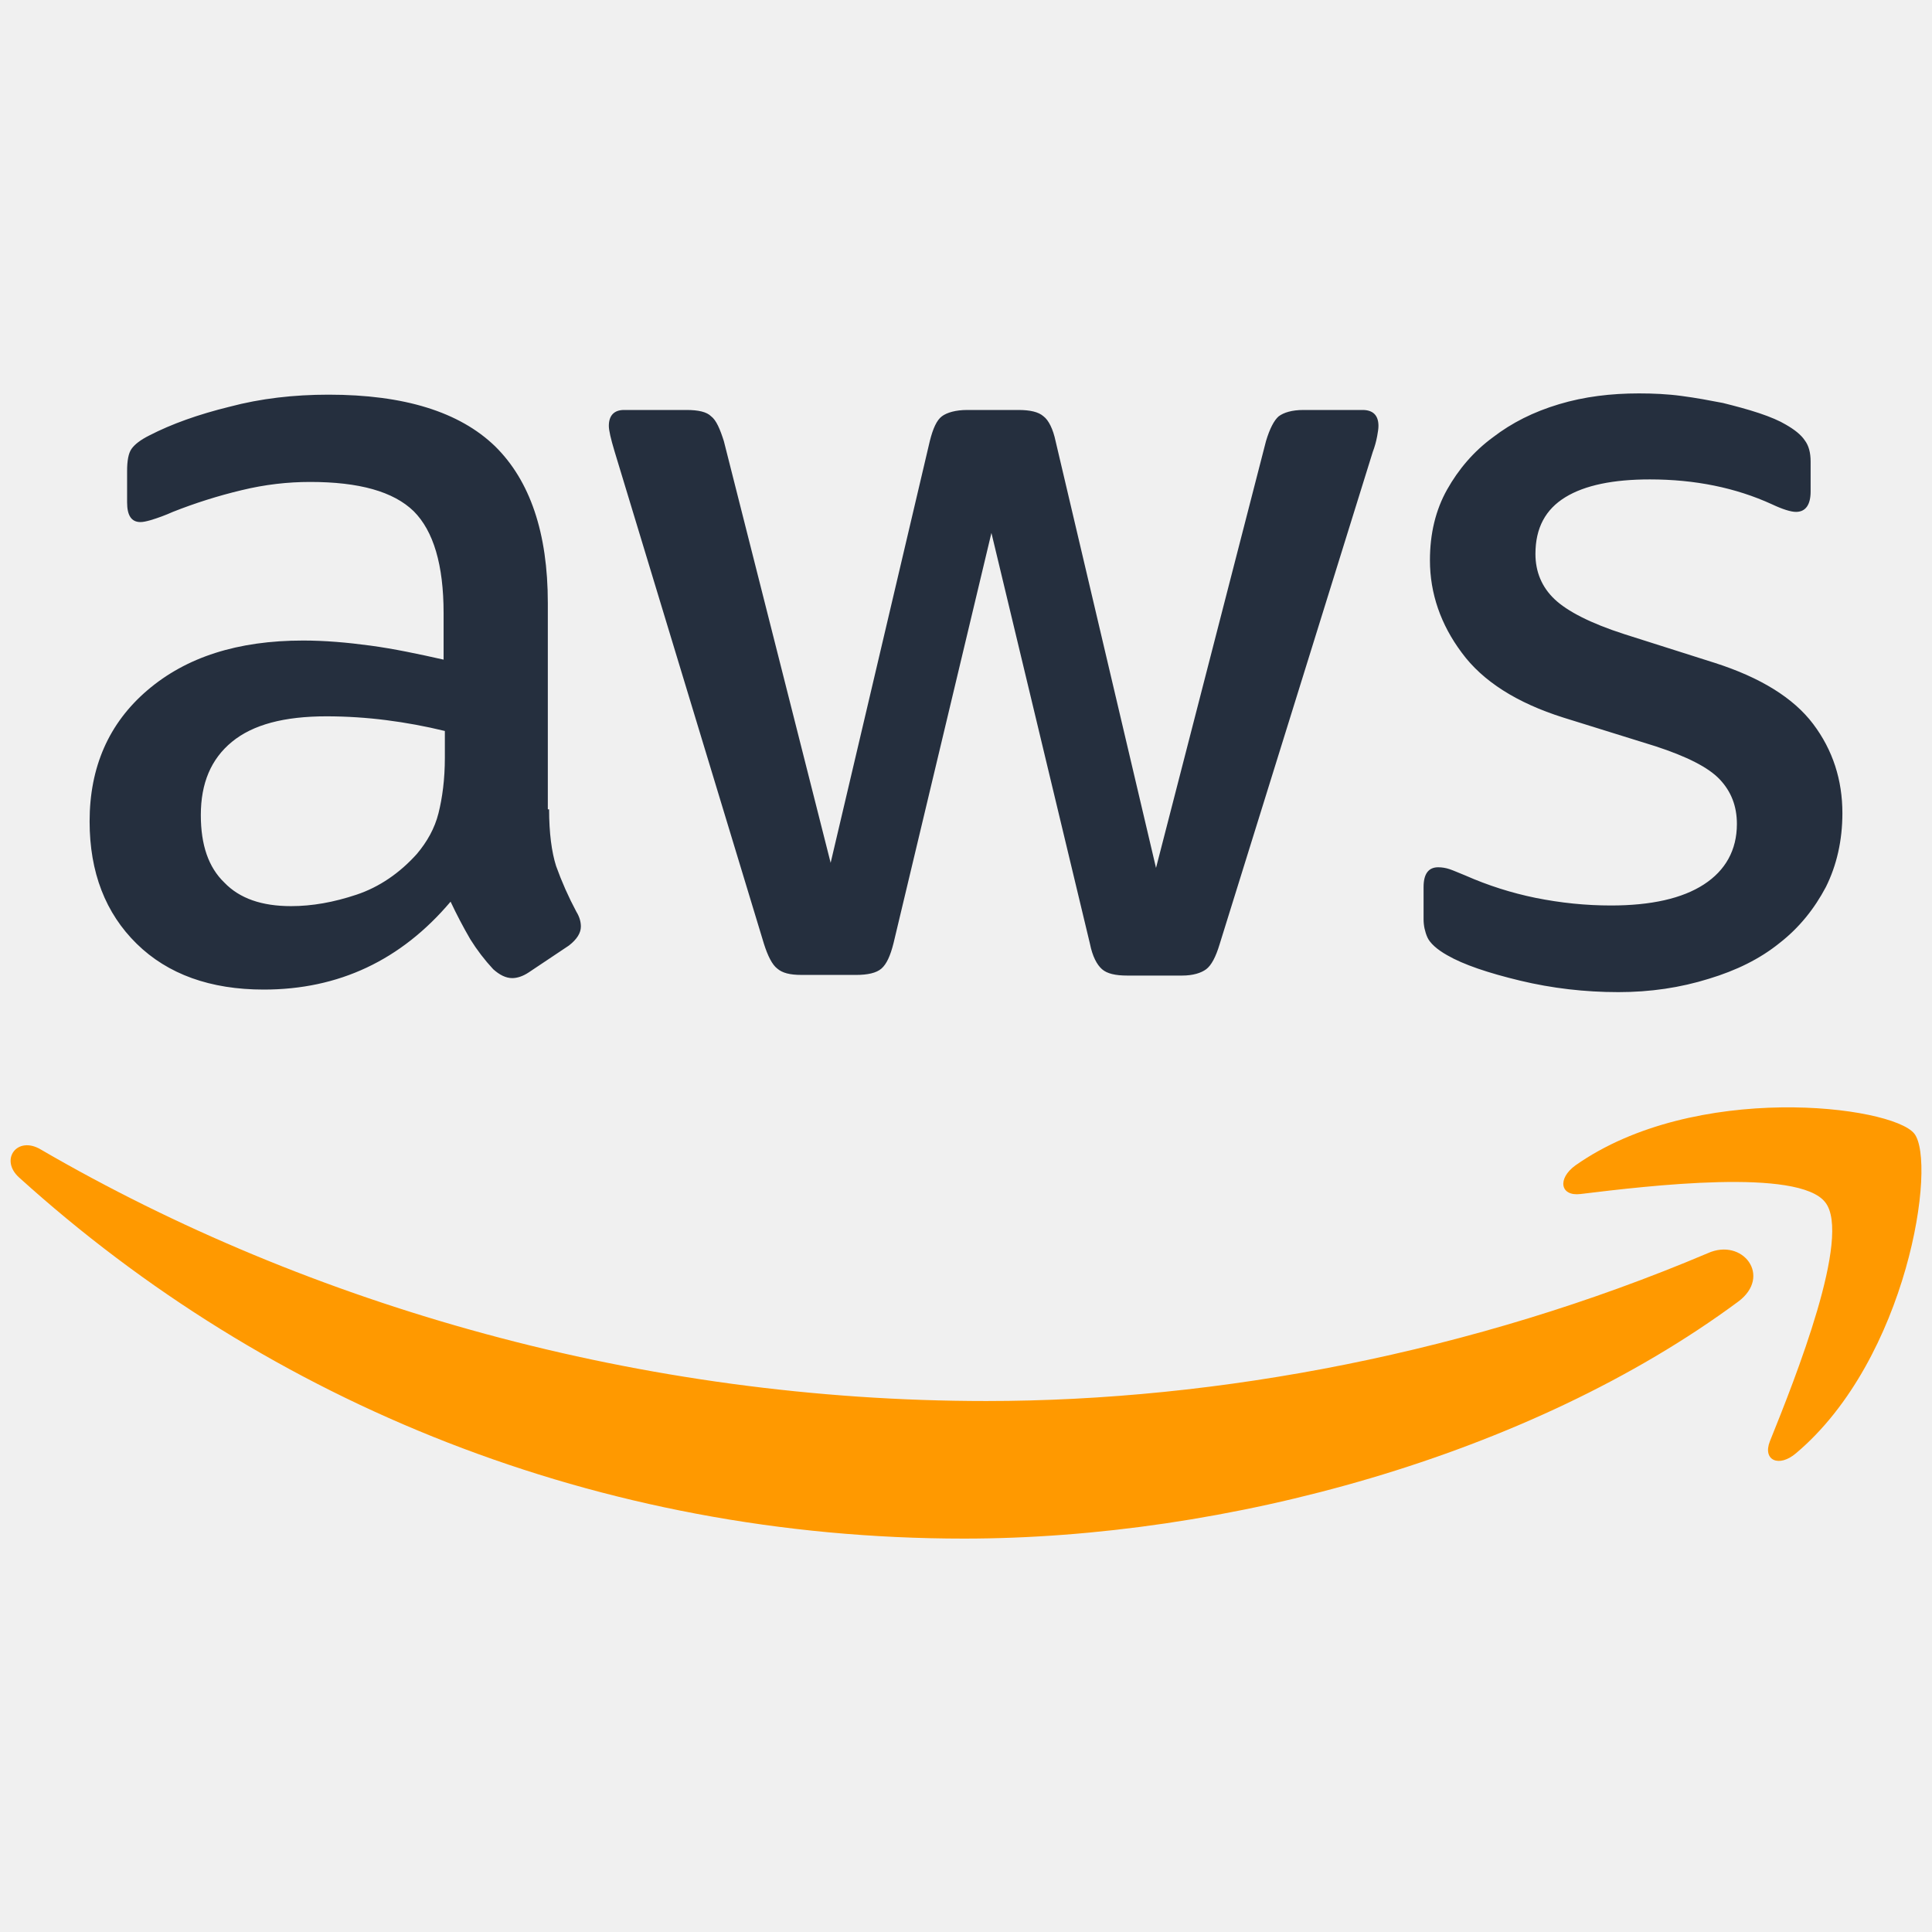
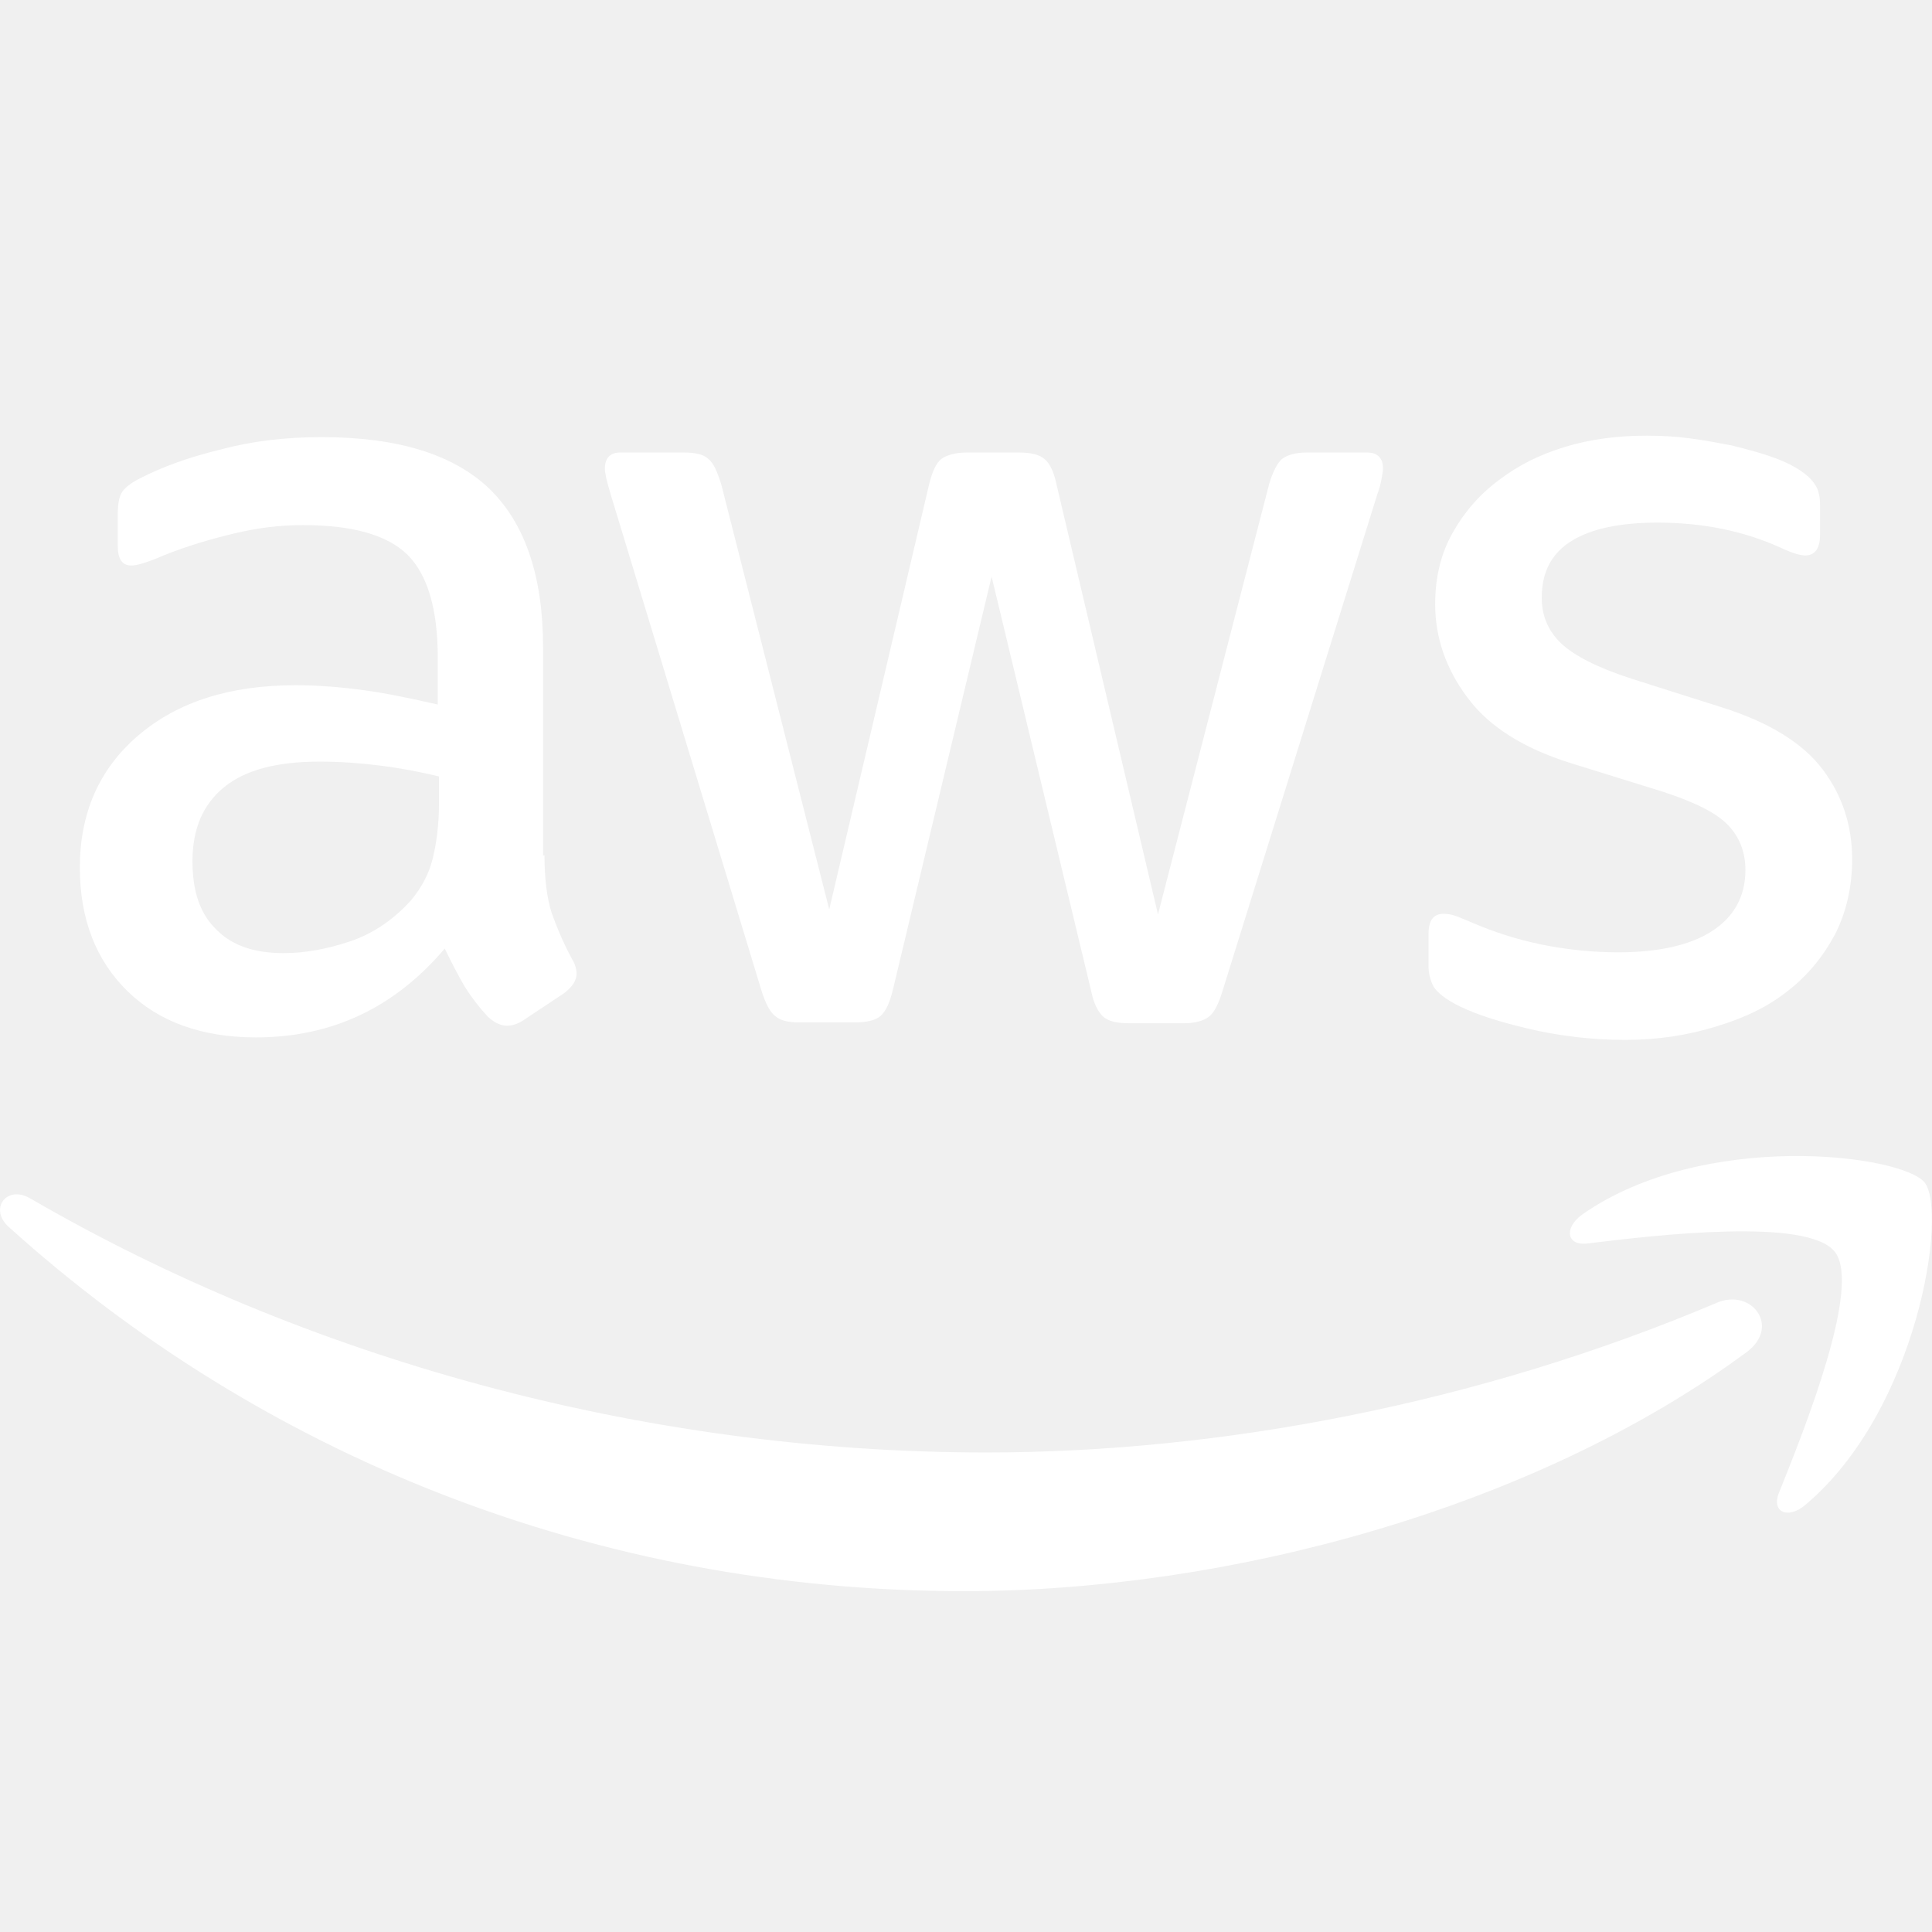
- <svg xmlns="http://www.w3.org/2000/svg" width="800px" height="800px" viewBox="0 -30 150 150" fill="none">
-   <path d="M122.714 62.703c5.28-.643 16.924-2.027 18.997.643 2.072 2.621-2.319 13.649-4.293 18.544-.592 1.484.691 2.077 2.023.94 8.684-7.319 10.954-22.6 9.178-24.825-1.777-2.175-17.023-4.055-26.3 2.473-1.431 1.038-1.184 2.423.395 2.225z" fill="#F90" />
-   <path d="M74.852 89.456c20.28 0 43.865-6.38 60.099-18.396 2.664-1.978.345-4.994-2.369-3.758-18.207 7.714-37.993 11.473-56.003 11.473-26.694 0-52.5-7.368-73.42-19.533-1.827-1.088-3.208.791-1.679 2.176 19.343 17.505 44.951 28.038 73.372 28.038z" fill="#F90" />
-   <path d="M42.632 32.835c0 1.83.197 3.313.542 4.401a26.505 26.505 0 001.58 3.56c.246.396.345.792.345 1.138 0 .495-.296.99-.938 1.484l-3.108 2.077c-.444.296-.889.445-1.283.445-.494 0-.987-.248-1.48-.693a15.29 15.29 0 01-1.777-2.324 38.28 38.28 0 01-1.53-2.918c-3.848 4.55-8.684 6.825-14.506 6.825-4.145 0-7.45-1.187-9.868-3.56-2.418-2.374-3.652-5.54-3.652-9.495 0-4.204 1.48-7.616 4.49-10.187 3.01-2.572 7.007-3.857 12.09-3.857 1.677 0 3.404.148 5.23.395 1.825.248 3.7.643 5.674 1.088v-3.61c0-3.758-.79-6.379-2.32-7.912-1.578-1.533-4.243-2.274-8.042-2.274-1.727 0-3.503.197-5.329.642a39.247 39.247 0 00-5.329 1.682 14.14 14.14 0 01-1.727.643c-.345.098-.592.148-.79.148-.69 0-1.036-.494-1.036-1.533V6.577c0-.791.1-1.385.346-1.73.246-.347.69-.693 1.381-1.04 1.727-.89 3.8-1.631 6.217-2.225C20.23.94 22.797.642 25.51.642c5.872 0 10.164 1.336 12.927 4.006 2.714 2.67 4.096 6.726 4.096 12.165v16.022h.099zm-20.033 7.517c1.628 0 3.306-.297 5.082-.89 1.776-.594 3.355-1.682 4.687-3.165.79-.94 1.382-1.978 1.678-3.165.296-1.187.493-2.621.493-4.302v-2.077a41.135 41.135 0 00-4.539-.84 37.099 37.099 0 00-4.638-.298c-3.306 0-5.724.643-7.352 1.978-1.628 1.336-2.418 3.215-2.418 5.687 0 2.324.592 4.055 1.826 5.242 1.184 1.236 2.911 1.83 5.18 1.83zm39.621 5.34c-.888 0-1.48-.148-1.875-.494-.394-.297-.74-.99-1.036-1.929L47.714 5.044c-.296-.99-.444-1.632-.444-1.978 0-.791.394-1.236 1.184-1.236h4.835c.938 0 1.58.148 1.925.494.395.297.69.99.987 1.929l8.29 32.736 7.697-32.736c.246-.99.542-1.632.937-1.929.395-.297 1.085-.494 1.974-.494h3.947c.938 0 1.579.148 1.974.494.395.297.74.99.937 1.929l7.796 33.132L98.29 4.253c.295-.99.64-1.632.986-1.929.395-.297 1.036-.494 1.925-.494h4.588c.79 0 1.234.395 1.234 1.236 0 .247-.049.494-.099.791a7.041 7.041 0 01-.345 1.236L94.688 43.32c-.297.989-.642 1.631-1.037 1.928-.394.297-1.036.495-1.875.495h-4.243c-.938 0-1.58-.149-1.974-.495-.394-.346-.74-.989-.937-1.978l-7.648-31.895-7.599 31.846c-.247.989-.543 1.632-.938 1.978-.394.346-1.085.494-1.973.494H62.22zm63.405 1.336c-2.566 0-5.132-.297-7.599-.89-2.467-.594-4.391-1.237-5.674-1.979-.79-.445-1.332-.94-1.53-1.384a3.503 3.503 0 01-.296-1.385v-2.522c0-1.038.395-1.533 1.135-1.533.296 0 .592.05.888.148.296.1.74.297 1.234.495a26.791 26.791 0 005.428 1.73c1.973.396 3.898.594 5.871.594 3.109 0 5.527-.544 7.204-1.632 1.678-1.088 2.566-2.67 2.566-4.698 0-1.384-.444-2.521-1.332-3.461-.888-.94-2.566-1.78-4.984-2.571l-7.154-2.226c-3.602-1.137-6.267-2.818-7.895-5.044-1.628-2.176-2.467-4.599-2.467-7.17 0-2.077.444-3.907 1.332-5.489.888-1.582 2.072-2.967 3.553-4.055 1.48-1.137 3.157-1.978 5.131-2.571 1.974-.594 4.046-.841 6.217-.841 1.086 0 2.221.05 3.306.198 1.135.148 2.171.346 3.207.544.987.247 1.925.494 2.813.79.888.298 1.579.594 2.072.891.691.396 1.185.791 1.481 1.236.296.396.444.94.444 1.632V8.16c0 1.039-.395 1.583-1.135 1.583-.395 0-1.036-.198-1.875-.594-2.813-1.285-5.971-1.928-9.474-1.928-2.812 0-5.033.445-6.562 1.384-1.53.94-2.319 2.374-2.319 4.402 0 1.384.493 2.57 1.48 3.51s2.812 1.88 5.427 2.72l7.007 2.226c3.553 1.137 6.118 2.72 7.648 4.747 1.53 2.027 2.27 4.351 2.27 6.923 0 2.126-.444 4.055-1.283 5.736-.888 1.681-2.072 3.165-3.602 4.352-1.53 1.236-3.355 2.126-5.477 2.769-2.22.692-4.54 1.039-7.056 1.039z" fill="#252F3E" />
+ <svg xmlns="http://www.w3.org/2000/svg" fill="#FFFFFF" viewBox="0 0 24 24" width="24px" height="24px">
+   <path d="M 20.455 5.412 C 20.104 5.412 19.769 5.453 19.449 5.549 C 19.13 5.645 18.858 5.781 18.619 5.965 C 18.38 6.141 18.189 6.363 18.045 6.619 C 17.901 6.874 17.828 7.171 17.828 7.506 C 17.828 7.921 17.964 8.311 18.227 8.662 C 18.49 9.021 18.921 9.294 19.504 9.477 L 20.66 9.836 C 21.051 9.964 21.323 10.098 21.467 10.25 C 21.611 10.402 21.682 10.585 21.682 10.809 C 21.682 11.136 21.539 11.391 21.268 11.566 C 20.997 11.742 20.604 11.83 20.102 11.83 C 19.783 11.83 19.471 11.798 19.152 11.734 C 18.841 11.67 18.544 11.574 18.273 11.455 C 18.193 11.423 18.122 11.391 18.074 11.375 C 18.026 11.359 17.978 11.352 17.93 11.352 C 17.81 11.352 17.746 11.431 17.746 11.598 L 17.746 12.006 C 17.746 12.078 17.763 12.158 17.795 12.229 C 17.828 12.304 17.916 12.381 18.043 12.453 C 18.251 12.573 18.562 12.677 18.961 12.773 C 19.36 12.869 19.774 12.918 20.189 12.918 C 20.596 12.918 20.971 12.86 21.33 12.748 C 21.673 12.644 21.97 12.503 22.217 12.303 C 22.464 12.111 22.655 11.871 22.799 11.6 C 22.935 11.329 23.008 11.017 23.008 10.674 C 23.008 10.259 22.888 9.884 22.641 9.557 C 22.394 9.23 21.977 8.974 21.402 8.791 L 20.27 8.432 C 19.847 8.296 19.553 8.144 19.393 7.992 C 19.233 7.84 19.152 7.65 19.152 7.426 C 19.152 7.099 19.28 6.868 19.527 6.717 C 19.774 6.565 20.135 6.492 20.59 6.492 C 21.157 6.492 21.668 6.598 22.123 6.805 C 22.259 6.869 22.362 6.9 22.426 6.9 C 22.546 6.9 22.609 6.812 22.609 6.645 L 22.609 6.268 C 22.609 6.156 22.585 6.069 22.537 6.006 C 22.489 5.934 22.41 5.869 22.299 5.805 C 22.219 5.757 22.108 5.708 21.965 5.66 C 21.821 5.612 21.67 5.573 21.51 5.533 C 21.342 5.501 21.174 5.469 20.99 5.445 C 20.814 5.421 20.631 5.412 20.455 5.412 z M 3.994 5.43 C 3.555 5.43 3.139 5.478 2.748 5.582 C 2.356 5.677 2.021 5.797 1.742 5.941 C 1.63 5.997 1.56 6.052 1.52 6.107 C 1.48 6.163 1.463 6.261 1.463 6.389 L 1.463 6.779 C 1.463 6.947 1.519 7.025 1.631 7.025 C 1.663 7.025 1.704 7.018 1.76 7.002 C 1.815 6.986 1.909 6.954 2.037 6.898 C 2.316 6.786 2.605 6.7 2.9 6.629 C 3.195 6.557 3.483 6.523 3.762 6.523 C 4.377 6.523 4.808 6.644 5.062 6.891 C 5.309 7.138 5.438 7.561 5.438 8.168 L 5.438 8.752 C 5.119 8.68 4.816 8.614 4.52 8.574 C 4.225 8.534 3.945 8.512 3.674 8.512 C 2.852 8.512 2.206 8.72 1.719 9.135 C 1.233 9.55 0.992 10.099 0.992 10.777 C 0.992 11.416 1.191 11.927 1.582 12.311 C 1.973 12.694 2.51 12.887 3.18 12.887 C 4.122 12.887 4.902 12.518 5.525 11.783 C 5.613 11.967 5.694 12.12 5.773 12.256 C 5.853 12.384 5.95 12.511 6.061 12.631 C 6.141 12.703 6.22 12.742 6.299 12.742 C 6.363 12.742 6.436 12.718 6.508 12.67 L 7.01 12.336 C 7.114 12.256 7.162 12.175 7.162 12.096 C 7.162 12.04 7.145 11.976 7.105 11.912 C 6.993 11.704 6.915 11.514 6.852 11.338 C 6.796 11.162 6.764 10.922 6.764 10.627 L 6.746 10.627 L 6.746 8.039 C 6.746 7.161 6.524 6.507 6.084 6.076 C 5.638 5.646 4.944 5.43 3.994 5.43 z M 7.705 5.621 C 7.577 5.621 7.514 5.694 7.514 5.822 C 7.514 5.878 7.538 5.982 7.586 6.141 L 9.461 12.311 C 9.509 12.463 9.565 12.573 9.629 12.621 C 9.693 12.677 9.789 12.701 9.932 12.701 L 10.617 12.701 C 10.761 12.701 10.873 12.677 10.938 12.621 C 11.002 12.565 11.05 12.462 11.09 12.303 L 12.318 7.162 L 13.555 12.311 C 13.587 12.471 13.643 12.575 13.707 12.631 C 13.771 12.687 13.874 12.711 14.025 12.711 L 14.713 12.711 C 14.849 12.711 14.952 12.679 15.016 12.631 C 15.08 12.583 15.136 12.477 15.184 12.318 L 17.107 6.148 C 17.139 6.06 17.154 5.997 17.162 5.949 C 17.17 5.901 17.18 5.86 17.18 5.82 C 17.18 5.684 17.107 5.621 16.979 5.621 L 16.236 5.621 C 16.092 5.621 15.99 5.653 15.926 5.701 C 15.87 5.749 15.814 5.853 15.766 6.012 L 14.385 11.359 L 13.123 6.012 C 13.091 5.86 13.037 5.749 12.973 5.701 C 12.909 5.645 12.803 5.621 12.652 5.621 L 12.014 5.621 C 11.87 5.621 11.759 5.653 11.695 5.701 C 11.631 5.749 11.583 5.853 11.543 6.012 L 10.301 11.297 L 8.959 6.014 C 8.911 5.862 8.863 5.749 8.799 5.701 C 8.743 5.645 8.639 5.621 8.488 5.621 L 7.705 5.621 z M 3.971 9.461 C 4.218 9.461 4.466 9.478 4.721 9.51 C 4.976 9.542 5.222 9.589 5.453 9.645 L 5.453 9.98 C 5.453 10.251 5.421 10.483 5.373 10.674 C 5.325 10.866 5.231 11.034 5.104 11.186 C 4.888 11.425 4.633 11.599 4.346 11.695 C 4.059 11.791 3.786 11.84 3.523 11.84 C 3.156 11.84 2.877 11.744 2.686 11.545 C 2.486 11.353 2.391 11.074 2.391 10.699 C 2.391 10.3 2.518 9.997 2.781 9.781 C 3.044 9.565 3.436 9.461 3.971 9.461 z M 22.236 14.361 C 21.396 14.373 20.404 14.561 19.654 15.088 C 19.423 15.256 19.463 15.479 19.719 15.447 C 20.573 15.343 22.458 15.12 22.793 15.551 C 23.128 15.974 22.417 17.755 22.098 18.545 C 22.002 18.784 22.211 18.878 22.426 18.695 C 23.83 17.514 24.195 15.048 23.908 14.689 C 23.765 14.514 23.076 14.349 22.236 14.361 z M 0.176 14.838 C -4.6875e-05 14.86 -0.079 15.073 0.107 15.24 C 3.236 18.066 7.38 19.766 11.977 19.766 C 15.258 19.766 19.071 18.736 21.697 16.797 C 22.128 16.477 21.753 15.989 21.314 16.189 C 18.369 17.434 15.17 18.043 12.256 18.043 C 7.938 18.043 3.763 16.853 0.379 14.889 C 0.305 14.845 0.234 14.831 0.176 14.838 z" />
</svg>
